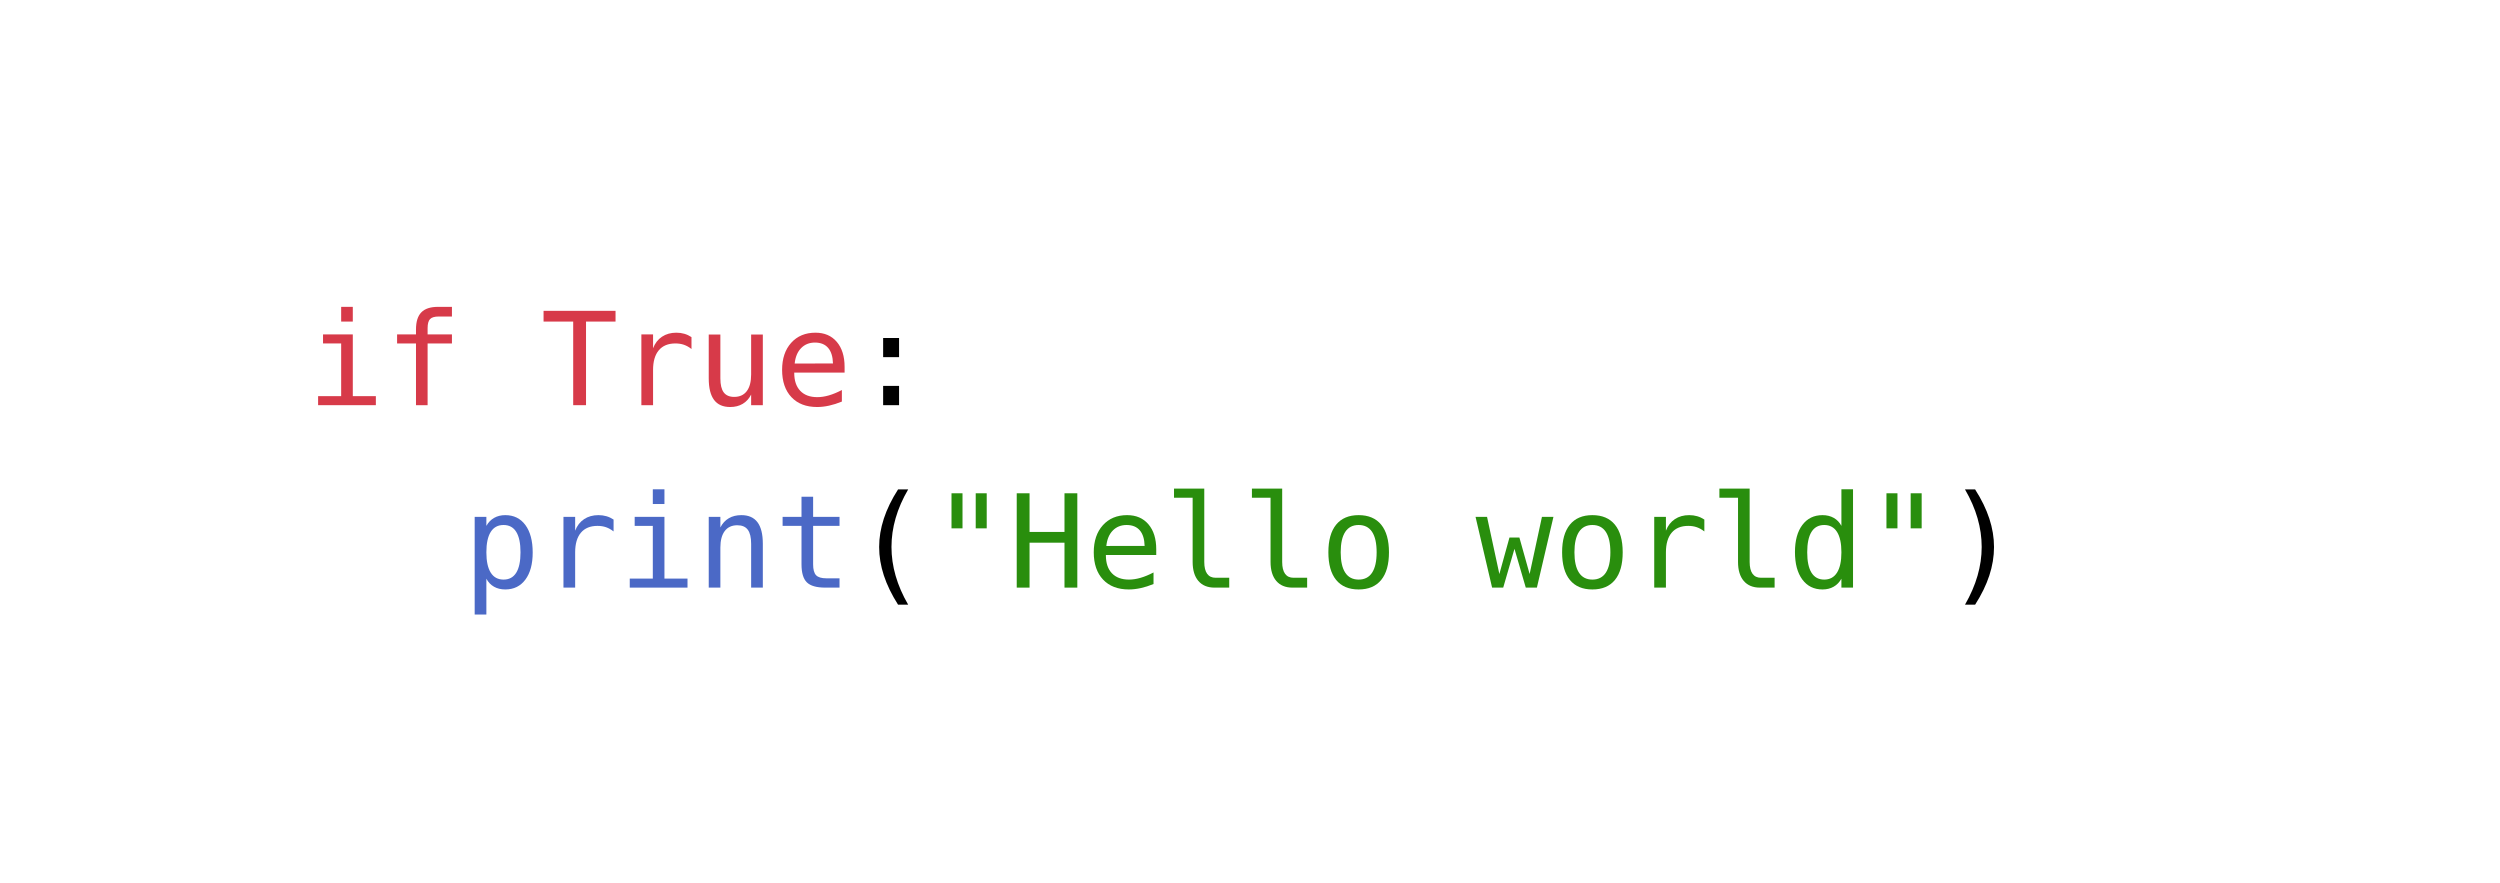
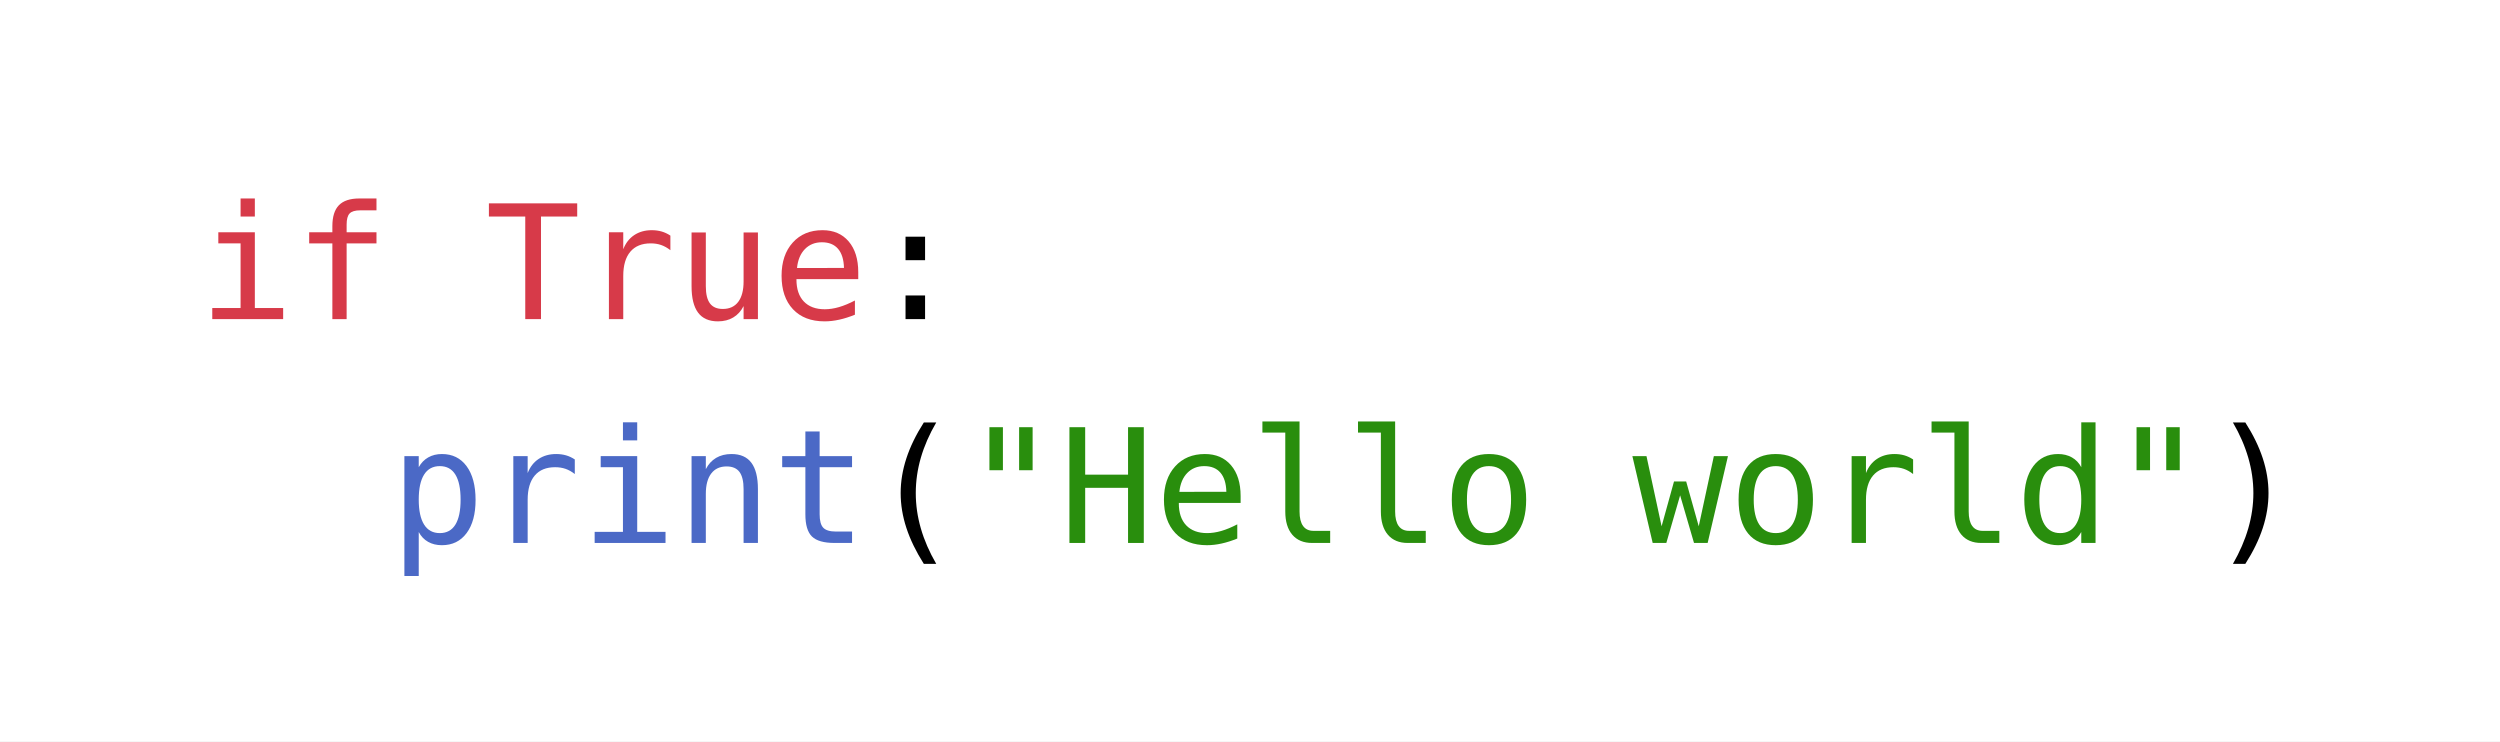
- <svg xmlns="http://www.w3.org/2000/svg" xmlns:xlink="http://www.w3.org/1999/xlink" class="typst-doc" viewBox="50 50 170 60" width="595.276pt">
-   <path class="typst-shape" fill="#ffffff" fill-rule="nonzero" d="M 0 0 L 0 841.89 L 595.276 841.89 L 595.276 0 Z " />
+ <svg xmlns="http://www.w3.org/2000/svg" xmlns:xlink="http://www.w3.org/1999/xlink" class="typst-doc" viewBox="0 0 302.306 89.655" width="302.306pt" height="89.655pt">
+   <path class="typst-shape" fill="#ffffff" fill-rule="nonzero" d="M 0 0 L 0 89.655 L 302.306 89.655 L 302.306 0 Z " />
  <g>
-     <g transform="translate(70.86614 70.86614)">
+     <g transform="translate(24 24)">
      <g class="typst-group">
        <g>
-           <g transform="translate(0 6.685938)">
+           <g transform="translate(0 14.5875)">
            <g class="typst-text" transform="scale(1, -1)">
-               <use xlink:href="#g3A941AE48BB6C9FE0FA823A68DBEB6C1" x="0" fill="#d73a49" fill-rule="nonzero" />
-               <use xlink:href="#g10200C28A57F9A0F810E1FB7D27F7137" x="5.298" fill="#d73a49" fill-rule="nonzero" />
+               <use xlink:href="#gE786F055F106486CFC828BDD4976DC81" x="0" fill="#d73a49" fill-rule="nonzero" />
+               <use xlink:href="#gF1B02D99B0B658977A7B0DC2ADF61057" x="11.559" fill="#d73a49" fill-rule="nonzero" />
            </g>
          </g>
-           <g transform="translate(10.59609 6.685938)">
+           <g transform="translate(23.11875 14.5875)">
            <g class="typst-text" transform="scale(1, -1)" />
          </g>
-           <g transform="translate(15.89414 6.685938)">
+           <g transform="translate(34.67813 14.5875)">
            <g class="typst-text" transform="scale(1, -1)">
-               <use xlink:href="#g116927A7E6434B6235A49278F0E7A5EE" x="0" fill="#d73a49" fill-rule="nonzero" />
-               <use xlink:href="#g592FF611199A16998C3E3CA84BF660A0" x="5.298" fill="#d73a49" fill-rule="nonzero" />
-               <use xlink:href="#g80B77257BD97F462913F8DDF3D232798" x="10.596" fill="#d73a49" fill-rule="nonzero" />
-               <use xlink:href="#g96E4B0D40A491E97BE772D05E7FFF21" x="15.894" fill="#d73a49" fill-rule="nonzero" />
+               <use xlink:href="#gA40D95E298A9731A957280D3F402E404" x="0" fill="#d73a49" fill-rule="nonzero" />
+               <use xlink:href="#g6F3E3D0FF889E77EFE8ED5BFE9AC5172" x="11.559" fill="#d73a49" fill-rule="nonzero" />
+               <use xlink:href="#gA8E57F7295D2F3932E69AA83A87B486B" x="23.119" fill="#d73a49" fill-rule="nonzero" />
+               <use xlink:href="#gE549EECE139A541D76F5BD8CE3783F2D" x="34.678" fill="#d73a49" fill-rule="nonzero" />
            </g>
          </g>
-           <g transform="translate(37.08633 6.685938)">
+           <g transform="translate(80.91563 14.5875)">
            <g class="typst-text" transform="scale(1, -1)">
-               <use xlink:href="#gCBFE6A2B77263EFC171AAC2B3C499B11" x="0" fill="#000000" fill-rule="nonzero" />
+               <use xlink:href="#g90C7A3224909D538E5E261DF2E8DBAFA" x="0" fill="#000000" fill-rule="nonzero" />
            </g>
          </g>
-           <g transform="translate(0 12.40594)">
+           <g transform="translate(0 27.0675)">
            <g class="typst-group">
              <g>
-                 <g transform="translate(0 6.685938)">
+                 <g transform="translate(0 14.5875)">
                  <g class="typst-text" transform="scale(1, -1)" />
                </g>
-                 <g transform="translate(10.59609 6.685938)">
+                 <g transform="translate(23.11875 14.5875)">
                  <g class="typst-text" transform="scale(1, -1)">
-                     <use xlink:href="#g90DFD5C2027FE6135E7FDB5556509C26" x="0" fill="#4b69c6" fill-rule="nonzero" />
-                     <use xlink:href="#g592FF611199A16998C3E3CA84BF660A0" x="5.298" fill="#4b69c6" fill-rule="nonzero" />
-                     <use xlink:href="#g3A941AE48BB6C9FE0FA823A68DBEB6C1" x="10.596" fill="#4b69c6" fill-rule="nonzero" />
-                     <use xlink:href="#g90DEB9089980C63B5F9C4BC65CD3C119" x="15.894" fill="#4b69c6" fill-rule="nonzero" />
-                     <use xlink:href="#g794B2D04A011B843711EE0D9B6655FC4" x="21.192" fill="#4b69c6" fill-rule="nonzero" />
+                     <use xlink:href="#g496221A83AAADF2EABEAAC28022EE526" x="0" fill="#4b69c6" fill-rule="nonzero" />
+                     <use xlink:href="#g6F3E3D0FF889E77EFE8ED5BFE9AC5172" x="11.559" fill="#4b69c6" fill-rule="nonzero" />
+                     <use xlink:href="#gE786F055F106486CFC828BDD4976DC81" x="23.119" fill="#4b69c6" fill-rule="nonzero" />
+                     <use xlink:href="#g68F7375A811838E668E03760AF98295C" x="34.678" fill="#4b69c6" fill-rule="nonzero" />
+                     <use xlink:href="#g1D11AA5694E0700615194432A56C269C" x="46.238" fill="#4b69c6" fill-rule="nonzero" />
                  </g>
                </g>
-                 <g transform="translate(37.08633 6.685938)">
+                 <g transform="translate(80.91562 14.5875)">
                  <g class="typst-text" transform="scale(1, -1)">
-                     <use xlink:href="#g839F28F6243EDF4C8D27FCDA4340E108" x="0" fill="#000000" fill-rule="nonzero" />
+                     <use xlink:href="#g7DE9B6910706B0433B357C654BE57159" x="0" fill="#000000" fill-rule="nonzero" />
                  </g>
                </g>
-                 <g transform="translate(42.38438 6.685938)">
+                 <g transform="translate(92.475 14.5875)">
                  <g class="typst-text" transform="scale(1, -1)">
-                     <use xlink:href="#g4540A09BA18A86D6DA4282FC541510CC" x="0" fill="#298e0d" fill-rule="nonzero" />
+                     <use xlink:href="#gC25FF964B139A6C69C0B3586D730DBCA" x="0" fill="#298e0d" fill-rule="nonzero" />
                  </g>
                </g>
-                 <g transform="translate(47.68242 6.685938)">
+                 <g transform="translate(104.0344 14.5875)">
                  <g class="typst-text" transform="scale(1, -1)">
-                     <use xlink:href="#gDEC8AA47DF04D1C22C835D1F297EE2E2" x="0" fill="#298e0d" fill-rule="nonzero" />
-                     <use xlink:href="#g96E4B0D40A491E97BE772D05E7FFF21" x="5.298" fill="#298e0d" fill-rule="nonzero" />
-                     <use xlink:href="#gB0565DB90CC4BD48853FB2AB2FB08B63" x="10.596" fill="#298e0d" fill-rule="nonzero" />
-                     <use xlink:href="#gB0565DB90CC4BD48853FB2AB2FB08B63" x="15.894" fill="#298e0d" fill-rule="nonzero" />
-                     <use xlink:href="#g48C5A97E3306E27BCB5338DF3ABCDFD5" x="21.192" fill="#298e0d" fill-rule="nonzero" />
-                     <use xlink:href="#gF2C31D39035D0BD92273E983CBFC2A75" x="31.788" fill="#298e0d" fill-rule="nonzero" />
-                     <use xlink:href="#g48C5A97E3306E27BCB5338DF3ABCDFD5" x="37.086" fill="#298e0d" fill-rule="nonzero" />
-                     <use xlink:href="#g592FF611199A16998C3E3CA84BF660A0" x="42.384" fill="#298e0d" fill-rule="nonzero" />
-                     <use xlink:href="#gB0565DB90CC4BD48853FB2AB2FB08B63" x="47.682" fill="#298e0d" fill-rule="nonzero" />
-                     <use xlink:href="#g8E53D0773341993C746D8380183119D0" x="52.98" fill="#298e0d" fill-rule="nonzero" />
+                     <use xlink:href="#gFA0D020187F99158714FE3711D1ED34E" x="0" fill="#298e0d" fill-rule="nonzero" />
+                     <use xlink:href="#gE549EECE139A541D76F5BD8CE3783F2D" x="11.559" fill="#298e0d" fill-rule="nonzero" />
+                     <use xlink:href="#g4AEE0F0392EBB664BCBA7572657EEA0B" x="23.119" fill="#298e0d" fill-rule="nonzero" />
+                     <use xlink:href="#g4AEE0F0392EBB664BCBA7572657EEA0B" x="34.678" fill="#298e0d" fill-rule="nonzero" />
+                     <use xlink:href="#g3721D0637119AE30D4AA622BF4EF6072" x="46.238" fill="#298e0d" fill-rule="nonzero" />
+                     <use xlink:href="#g3164C13A3CE83E2F695E27E57696E565" x="69.356" fill="#298e0d" fill-rule="nonzero" />
+                     <use xlink:href="#g3721D0637119AE30D4AA622BF4EF6072" x="80.916" fill="#298e0d" fill-rule="nonzero" />
+                     <use xlink:href="#g6F3E3D0FF889E77EFE8ED5BFE9AC5172" x="92.475" fill="#298e0d" fill-rule="nonzero" />
+                     <use xlink:href="#g4AEE0F0392EBB664BCBA7572657EEA0B" x="104.034" fill="#298e0d" fill-rule="nonzero" />
+                     <use xlink:href="#g500779141D24E3DEEDF4C53C705B64D0" x="115.594" fill="#298e0d" fill-rule="nonzero" />
                  </g>
                </g>
-                 <g transform="translate(105.9609 6.685938)">
+                 <g transform="translate(231.1875 14.5875)">
                  <g class="typst-text" transform="scale(1, -1)">
-                     <use xlink:href="#g4540A09BA18A86D6DA4282FC541510CC" x="0" fill="#298e0d" fill-rule="nonzero" />
+                     <use xlink:href="#gC25FF964B139A6C69C0B3586D730DBCA" x="0" fill="#298e0d" fill-rule="nonzero" />
                  </g>
                </g>
-                 <g transform="translate(111.259 6.685938)">
+                 <g transform="translate(242.7469 14.5875)">
                  <g class="typst-text" transform="scale(1, -1)">
-                     <use xlink:href="#g43850E40BC448C33D34798191B5C50F4" x="0" fill="#000000" fill-rule="nonzero" />
+                     <use xlink:href="#gC4B25B842B53907C1698AD3668C3EA3E" x="0" fill="#000000" fill-rule="nonzero" />
                  </g>
                </g>
              </g>
            </g>
          </g>
        </g>
      </g>
    </g>
  </g>
  <defs id="glyph">
-     <symbol id="g3A941AE48BB6C9FE0FA823A68DBEB6C1" overflow="visible">
-       <path d="M 1.1 4.812 L 3.124 4.812 L 3.124 0.614 L 4.692 0.614 L 4.692 0 L 0.765 0 L 0.765 0.614 L 2.333 0.614 L 2.333 4.198 L 1.1 4.198 L 1.1 4.812 Z M 2.333 6.686 L 3.124 6.686 L 3.124 5.685 L 2.333 5.685 L 2.333 6.686 Z " />
+     <symbol id="gE786F055F106486CFC828BDD4976DC81" overflow="visible">
+       <path d="M 2.4 10.5 L 6.816 10.5 L 6.816 1.341 L 10.238 1.341 L 10.238 0 L 1.669 0 L 1.669 1.341 L 5.091 1.341 L 5.091 9.159 L 2.4 9.159 L 2.4 10.5 Z M 5.091 14.588 L 6.816 14.588 L 6.816 12.403 L 5.091 12.403 L 5.091 14.588 Z " />
    </symbol>
-     <symbol id="g10200C28A57F9A0F810E1FB7D27F7137" overflow="visible">
-       <path d="M 4.568 6.686 L 4.568 6.029 L 3.67 6.029 Q 3.244 6.029 3.079 5.854 Q 2.913 5.68 2.913 5.238 L 2.913 4.812 L 4.568 4.812 L 4.568 4.198 L 2.913 4.198 L 2.913 0 L 2.123 0 L 2.123 4.198 L 0.838 4.198 L 0.838 4.812 L 2.123 4.812 L 2.123 5.148 Q 2.123 5.938 2.486 6.312 Q 2.849 6.686 3.618 6.686 L 4.568 6.686 Z " />
+     <symbol id="gF1B02D99B0B658977A7B0DC2ADF61057" overflow="visible">
+       <path d="M 9.966 14.588 L 9.966 13.153 L 8.006 13.153 Q 7.078 13.153 6.717 12.773 Q 6.356 12.394 6.356 11.428 L 6.356 10.5 L 9.966 10.5 L 9.966 9.159 L 6.356 9.159 L 6.356 0 L 4.631 0 L 4.631 9.159 L 1.828 9.159 L 1.828 10.5 L 4.631 10.5 L 4.631 11.231 Q 4.631 12.956 5.423 13.772 Q 6.216 14.588 7.894 14.588 L 9.966 14.588 Z " />
    </symbol>
-     <symbol id="g116927A7E6434B6235A49278F0E7A5EE" overflow="visible">
-       <path d="M 0.202 6.415 L 5.096 6.415 L 5.096 5.685 L 3.089 5.685 L 3.089 0 L 2.217 0 L 2.217 5.685 L 0.202 5.685 L 0.202 6.415 Z " />
+     <symbol id="gA40D95E298A9731A957280D3F402E404" overflow="visible">
+       <path d="M 0.441 13.997 L 11.119 13.997 L 11.119 12.403 L 6.741 12.403 L 6.741 0 L 4.838 0 L 4.838 12.403 L 0.441 12.403 L 0.441 13.997 Z " />
    </symbol>
-     <symbol id="g592FF611199A16998C3E3CA84BF660A0" overflow="visible">
-       <path d="M 4.963 3.82 Q 4.709 4.018 4.447 4.108 Q 4.185 4.198 3.871 4.198 Q 3.132 4.198 2.741 3.734 Q 2.35 3.27 2.35 2.393 L 2.35 0 L 1.555 0 L 1.555 4.812 L 2.35 4.812 L 2.35 3.871 Q 2.548 4.383 2.958 4.656 Q 3.369 4.929 3.932 4.929 Q 4.224 4.929 4.477 4.855 Q 4.731 4.782 4.963 4.628 L 4.963 3.82 Z " />
+     <symbol id="g6F3E3D0FF889E77EFE8ED5BFE9AC5172" overflow="visible">
+       <path d="M 10.828 8.334 Q 10.275 8.766 9.703 8.963 Q 9.131 9.159 8.447 9.159 Q 6.834 9.159 5.981 8.147 Q 5.128 7.134 5.128 5.222 L 5.128 0 L 3.394 0 L 3.394 10.5 L 5.128 10.5 L 5.128 8.447 Q 5.559 9.562 6.455 10.158 Q 7.35 10.753 8.578 10.753 Q 9.216 10.753 9.769 10.594 Q 10.322 10.434 10.828 10.097 L 10.828 8.334 Z " />
    </symbol>
-     <symbol id="g80B77257BD97F462913F8DDF3D232798" overflow="visible">
-       <path d="M 0.838 1.822 L 0.838 4.804 L 1.629 4.804 L 1.629 1.822 Q 1.629 1.173 1.858 0.868 Q 2.088 0.563 2.57 0.563 Q 3.128 0.563 3.425 0.956 Q 3.721 1.349 3.721 2.084 L 3.721 4.804 L 4.516 4.804 L 4.516 0 L 3.721 0 L 3.721 0.722 Q 3.511 0.305 3.147 0.09 Q 2.784 -0.125 2.299 -0.125 Q 1.56 -0.125 1.199 0.359 Q 0.838 0.842 0.838 1.822 Z " />
+     <symbol id="gA8E57F7295D2F3932E69AA83A87B486B" overflow="visible">
+       <path d="M 1.828 3.975 L 1.828 10.481 L 3.553 10.481 L 3.553 3.975 Q 3.553 2.559 4.055 1.894 Q 4.556 1.228 5.606 1.228 Q 6.825 1.228 7.472 2.086 Q 8.119 2.944 8.119 4.547 L 8.119 10.481 L 9.853 10.481 L 9.853 0 L 8.119 0 L 8.119 1.575 Q 7.659 0.666 6.867 0.197 Q 6.075 -0.272 5.016 -0.272 Q 3.403 -0.272 2.616 0.783 Q 1.828 1.838 1.828 3.975 Z " />
    </symbol>
-     <symbol id="g96E4B0D40A491E97BE772D05E7FFF21" overflow="visible">
-       <path d="M 4.778 2.604 L 4.778 2.217 L 1.354 2.217 L 1.354 2.191 Q 1.354 1.405 1.764 0.975 Q 2.174 0.546 2.922 0.546 Q 3.3 0.546 3.712 0.666 Q 4.125 0.786 4.593 1.031 L 4.593 0.245 Q 4.142 0.06 3.723 -0.032 Q 3.304 -0.125 2.913 -0.125 Q 1.792 -0.125 1.16 0.548 Q 0.529 1.22 0.529 2.402 Q 0.529 3.554 1.147 4.241 Q 1.766 4.929 2.797 4.929 Q 3.717 4.929 4.247 4.305 Q 4.778 3.682 4.778 2.604 Z M 3.988 2.836 Q 3.97 3.532 3.659 3.895 Q 3.347 4.258 2.763 4.258 Q 2.191 4.258 1.822 3.88 Q 1.452 3.502 1.384 2.832 L 3.988 2.836 Z " />
+     <symbol id="gE549EECE139A541D76F5BD8CE3783F2D" overflow="visible">
+       <path d="M 10.425 5.681 L 10.425 4.838 L 2.953 4.838 L 2.953 4.781 Q 2.953 3.066 3.848 2.128 Q 4.744 1.191 6.375 1.191 Q 7.2 1.191 8.1 1.453 Q 9 1.716 10.022 2.25 L 10.022 0.534 Q 9.037 0.131 8.123 -0.07 Q 7.209 -0.272 6.356 -0.272 Q 3.909 -0.272 2.531 1.195 Q 1.153 2.663 1.153 5.241 Q 1.153 7.753 2.503 9.253 Q 3.853 10.753 6.103 10.753 Q 8.109 10.753 9.267 9.394 Q 10.425 8.034 10.425 5.681 Z M 8.7 6.188 Q 8.662 7.706 7.983 8.498 Q 7.303 9.291 6.028 9.291 Q 4.781 9.291 3.975 8.466 Q 3.169 7.641 3.019 6.178 L 8.7 6.188 Z " />
    </symbol>
-     <symbol id="gCBFE6A2B77263EFC171AAC2B3C499B11" overflow="visible">
-       <path d="M 2.101 4.568 L 3.184 4.568 L 3.184 3.266 L 2.101 3.266 L 2.101 4.568 Z M 2.101 1.311 L 3.184 1.311 L 3.184 0 L 2.101 0 L 2.101 1.311 Z " />
+     <symbol id="g90C7A3224909D538E5E261DF2E8DBAFA" overflow="visible">
+       <path d="M 4.584 9.966 L 6.947 9.966 L 6.947 7.125 L 4.584 7.125 L 4.584 9.966 Z M 4.584 2.859 L 6.947 2.859 L 6.947 0 L 4.584 0 L 4.584 2.859 Z " />
    </symbol>
-     <symbol id="g90DFD5C2027FE6135E7FDB5556509C26" overflow="visible">
-       <path d="M 1.611 0.606 L 1.611 -1.83 L 0.816 -1.83 L 0.816 4.812 L 1.611 4.812 L 1.611 4.198 Q 1.809 4.555 2.138 4.742 Q 2.466 4.929 2.896 4.929 Q 3.768 4.929 4.265 4.254 Q 4.761 3.579 4.761 2.385 Q 4.761 1.212 4.263 0.544 Q 3.764 -0.125 2.896 -0.125 Q 2.458 -0.125 2.129 0.062 Q 1.8 0.249 1.611 0.606 Z M 3.932 2.402 Q 3.932 3.321 3.642 3.79 Q 3.352 4.258 2.78 4.258 Q 2.204 4.258 1.908 3.788 Q 1.611 3.317 1.611 2.402 Q 1.611 1.491 1.908 1.018 Q 2.204 0.546 2.78 0.546 Q 3.352 0.546 3.642 1.014 Q 3.932 1.482 3.932 2.402 Z " />
+     <symbol id="g496221A83AAADF2EABEAAC28022EE526" overflow="visible">
+       <path d="M 3.516 1.322 L 3.516 -3.994 L 1.781 -3.994 L 1.781 10.5 L 3.516 10.5 L 3.516 9.159 Q 3.947 9.938 4.664 10.345 Q 5.381 10.753 6.319 10.753 Q 8.222 10.753 9.305 9.281 Q 10.388 7.809 10.388 5.203 Q 10.388 2.644 9.3 1.186 Q 8.213 -0.272 6.319 -0.272 Q 5.362 -0.272 4.645 0.136 Q 3.928 0.544 3.516 1.322 Z M 8.578 5.241 Q 8.578 7.247 7.945 8.269 Q 7.313 9.291 6.066 9.291 Q 4.809 9.291 4.163 8.264 Q 3.516 7.237 3.516 5.241 Q 3.516 3.253 4.163 2.222 Q 4.809 1.191 6.066 1.191 Q 7.313 1.191 7.945 2.212 Q 8.578 3.234 8.578 5.241 Z " />
    </symbol>
-     <symbol id="g90DEB9089980C63B5F9C4BC65CD3C119" overflow="visible">
-       <path d="M 4.516 2.982 L 4.516 0 L 3.721 0 L 3.721 2.982 Q 3.721 3.631 3.493 3.936 Q 3.266 4.241 2.78 4.241 Q 2.226 4.241 1.927 3.848 Q 1.629 3.455 1.629 2.72 L 1.629 0 L 0.838 0 L 0.838 4.812 L 1.629 4.812 L 1.629 4.091 Q 1.839 4.503 2.2 4.716 Q 2.561 4.929 3.055 4.929 Q 3.79 4.929 4.153 4.445 Q 4.516 3.962 4.516 2.982 Z " />
+     <symbol id="g68F7375A811838E668E03760AF98295C" overflow="visible">
+       <path d="M 9.853 6.506 L 9.853 0 L 8.119 0 L 8.119 6.506 Q 8.119 7.922 7.622 8.588 Q 7.125 9.253 6.066 9.253 Q 4.856 9.253 4.205 8.395 Q 3.553 7.538 3.553 5.934 L 3.553 0 L 1.828 0 L 1.828 10.5 L 3.553 10.5 L 3.553 8.925 Q 4.013 9.825 4.8 10.289 Q 5.588 10.753 6.666 10.753 Q 8.269 10.753 9.061 9.698 Q 9.853 8.644 9.853 6.506 Z " />
    </symbol>
-     <symbol id="g794B2D04A011B843711EE0D9B6655FC4" overflow="visible">
-       <path d="M 2.638 6.179 L 2.638 4.812 L 4.434 4.812 L 4.434 4.198 L 2.638 4.198 L 2.638 1.586 Q 2.638 1.053 2.84 0.842 Q 3.042 0.632 3.545 0.632 L 4.434 0.632 L 4.434 0 L 3.468 0 Q 2.578 0 2.213 0.357 Q 1.848 0.713 1.848 1.586 L 1.848 4.198 L 0.563 4.198 L 0.563 4.812 L 1.848 4.812 L 1.848 6.179 L 2.638 6.179 Z " />
+     <symbol id="g1D11AA5694E0700615194432A56C269C" overflow="visible">
+       <path d="M 5.756 13.481 L 5.756 10.5 L 9.675 10.5 L 9.675 9.159 L 5.756 9.159 L 5.756 3.459 Q 5.756 2.297 6.197 1.838 Q 6.638 1.378 7.734 1.378 L 9.675 1.378 L 9.675 0 L 7.566 0 Q 5.625 0 4.828 0.778 Q 4.031 1.556 4.031 3.459 L 4.031 9.159 L 1.228 9.159 L 1.228 10.5 L 4.031 10.5 L 4.031 13.481 L 5.756 13.481 Z " />
    </symbol>
-     <symbol id="g839F28F6243EDF4C8D27FCDA4340E108" overflow="visible">
-       <path d="M 3.803 6.677 Q 3.231 5.698 2.95 4.724 Q 2.668 3.751 2.668 2.763 Q 2.668 1.779 2.95 0.804 Q 3.231 -0.172 3.803 -1.16 L 3.115 -1.16 Q 2.466 -0.138 2.148 0.831 Q 1.83 1.8 1.83 2.763 Q 1.83 3.721 2.148 4.692 Q 2.466 5.663 3.115 6.677 L 3.803 6.677 Z " />
+     <symbol id="g7DE9B6910706B0433B357C654BE57159" overflow="visible">
+       <path d="M 8.297 14.569 Q 7.05 12.431 6.436 10.308 Q 5.822 8.184 5.822 6.028 Q 5.822 3.881 6.436 1.753 Q 7.05 -0.375 8.297 -2.531 L 6.797 -2.531 Q 5.381 -0.3 4.688 1.814 Q 3.994 3.928 3.994 6.028 Q 3.994 8.119 4.688 10.238 Q 5.381 12.356 6.797 14.569 L 8.297 14.569 Z " />
    </symbol>
-     <symbol id="g4540A09BA18A86D6DA4282FC541510CC" overflow="visible">
-       <path d="M 3.846 6.415 L 3.846 4.03 L 3.098 4.03 L 3.098 6.415 L 3.846 6.415 Z M 2.2 6.415 L 2.2 4.03 L 1.452 4.03 L 1.452 6.415 L 2.2 6.415 Z " />
+     <symbol id="gC25FF964B139A6C69C0B3586D730DBCA" overflow="visible">
+       <path d="M 8.391 13.997 L 8.391 8.794 L 6.759 8.794 L 6.759 13.997 L 8.391 13.997 Z M 4.8 13.997 L 4.8 8.794 L 3.169 8.794 L 3.169 13.997 L 4.8 13.997 Z " />
    </symbol>
-     <symbol id="gDEC8AA47DF04D1C22C835D1F297EE2E2" overflow="visible">
-       <path d="M 0.589 6.415 L 1.461 6.415 L 1.461 3.786 L 3.837 3.786 L 3.837 6.415 L 4.709 6.415 L 4.709 0 L 3.837 0 L 3.837 3.055 L 1.461 3.055 L 1.461 0 L 0.589 0 L 0.589 6.415 Z " />
+     <symbol id="gFA0D020187F99158714FE3711D1ED34E" overflow="visible">
+       <path d="M 1.284 13.997 L 3.188 13.997 L 3.188 8.259 L 8.372 8.259 L 8.372 13.997 L 10.275 13.997 L 10.275 0 L 8.372 0 L 8.372 6.666 L 3.188 6.666 L 3.188 0 L 1.284 0 L 1.284 13.997 Z " />
    </symbol>
-     <symbol id="gB0565DB90CC4BD48853FB2AB2FB08B63" overflow="visible">
-       <path d="M 2.746 1.745 Q 2.746 1.212 2.941 0.941 Q 3.137 0.67 3.519 0.67 L 4.443 0.67 L 4.443 0 L 3.442 0 Q 2.733 0 2.344 0.455 Q 1.955 0.911 1.955 1.745 L 1.955 6.114 L 0.688 6.114 L 0.688 6.733 L 2.746 6.733 L 2.746 1.745 Z " />
+     <symbol id="g4AEE0F0392EBB664BCBA7572657EEA0B" overflow="visible">
+       <path d="M 5.991 3.806 Q 5.991 2.644 6.417 2.053 Q 6.844 1.463 7.678 1.463 L 9.694 1.463 L 9.694 0 L 7.509 0 Q 5.963 0 5.114 0.994 Q 4.266 1.988 4.266 3.806 L 4.266 13.341 L 1.5 13.341 L 1.5 14.691 L 5.991 14.691 L 5.991 3.806 Z " />
    </symbol>
-     <symbol id="g48C5A97E3306E27BCB5338DF3ABCDFD5" overflow="visible">
-       <path d="M 2.647 4.258 Q 2.045 4.258 1.736 3.79 Q 1.427 3.321 1.427 2.402 Q 1.427 1.487 1.736 1.016 Q 2.045 0.546 2.647 0.546 Q 3.253 0.546 3.562 1.016 Q 3.871 1.487 3.871 2.402 Q 3.871 3.321 3.562 3.79 Q 3.253 4.258 2.647 4.258 Z M 2.647 4.929 Q 3.648 4.929 4.179 4.28 Q 4.709 3.631 4.709 2.402 Q 4.709 1.169 4.181 0.522 Q 3.652 -0.125 2.647 -0.125 Q 1.646 -0.125 1.117 0.522 Q 0.589 1.169 0.589 2.402 Q 0.589 3.631 1.117 4.28 Q 1.646 4.929 2.647 4.929 Z " />
+     <symbol id="g3721D0637119AE30D4AA622BF4EF6072" overflow="visible">
+       <path d="M 5.775 9.291 Q 4.463 9.291 3.788 8.269 Q 3.113 7.247 3.113 5.241 Q 3.113 3.244 3.788 2.217 Q 4.463 1.191 5.775 1.191 Q 7.097 1.191 7.772 2.217 Q 8.447 3.244 8.447 5.241 Q 8.447 7.247 7.772 8.269 Q 7.097 9.291 5.775 9.291 Z M 5.775 10.753 Q 7.959 10.753 9.117 9.338 Q 10.275 7.922 10.275 5.241 Q 10.275 2.55 9.122 1.139 Q 7.969 -0.272 5.775 -0.272 Q 3.591 -0.272 2.438 1.139 Q 1.284 2.55 1.284 5.241 Q 1.284 7.922 2.438 9.338 Q 3.591 10.753 5.775 10.753 Z " />
    </symbol>
-     <symbol id="gF2C31D39035D0BD92273E983CBFC2A75" overflow="visible">
-       <path d="M 0 4.812 L 0.782 4.812 L 1.62 0.924 L 2.307 3.407 L 2.982 3.407 L 3.678 0.924 L 4.516 4.812 L 5.298 4.812 L 4.172 0 L 3.416 0 L 2.647 2.638 L 1.882 0 L 1.126 0 L 0 4.812 Z " />
+     <symbol id="g3164C13A3CE83E2F695E27E57696E565" overflow="visible">
+       <path d="M 0 10.5 L 1.706 10.5 L 3.534 2.016 L 5.034 7.434 L 6.506 7.434 L 8.025 2.016 L 9.853 10.5 L 11.559 10.5 L 9.103 0 L 7.453 0 L 5.775 5.756 L 4.106 0 L 2.456 0 L 0 10.5 Z " />
    </symbol>
-     <symbol id="g8E53D0773341993C746D8380183119D0" overflow="visible">
-       <path d="M 3.687 4.198 L 3.687 6.686 L 4.477 6.686 L 4.477 0 L 3.687 0 L 3.687 0.606 Q 3.489 0.249 3.16 0.062 Q 2.832 -0.125 2.402 -0.125 Q 1.53 -0.125 1.029 0.552 Q 0.529 1.229 0.529 2.419 Q 0.529 3.592 1.031 4.26 Q 1.534 4.929 2.402 4.929 Q 2.836 4.929 3.167 4.742 Q 3.498 4.555 3.687 4.198 Z M 1.362 2.402 Q 1.362 1.482 1.654 1.014 Q 1.946 0.546 2.518 0.546 Q 3.089 0.546 3.388 1.018 Q 3.687 1.491 3.687 2.402 Q 3.687 3.317 3.388 3.788 Q 3.089 4.258 2.518 4.258 Q 1.946 4.258 1.654 3.79 Q 1.362 3.321 1.362 2.402 Z " />
+     <symbol id="g500779141D24E3DEEDF4C53C705B64D0" overflow="visible">
+       <path d="M 8.044 9.159 L 8.044 14.588 L 9.769 14.588 L 9.769 0 L 8.044 0 L 8.044 1.322 Q 7.612 0.544 6.895 0.136 Q 6.178 -0.272 5.241 -0.272 Q 3.337 -0.272 2.245 1.205 Q 1.153 2.681 1.153 5.278 Q 1.153 7.838 2.25 9.295 Q 3.347 10.753 5.241 10.753 Q 6.188 10.753 6.909 10.345 Q 7.631 9.938 8.044 9.159 Z M 2.972 5.241 Q 2.972 3.234 3.609 2.212 Q 4.247 1.191 5.494 1.191 Q 6.741 1.191 7.392 2.222 Q 8.044 3.253 8.044 5.241 Q 8.044 7.237 7.392 8.264 Q 6.741 9.291 5.494 9.291 Q 4.247 9.291 3.609 8.269 Q 2.972 7.247 2.972 5.241 Z " />
    </symbol>
-     <symbol id="g43850E40BC448C33D34798191B5C50F4" overflow="visible">
-       <path d="M 1.495 6.677 L 2.183 6.677 Q 2.832 5.663 3.15 4.692 Q 3.468 3.721 3.468 2.763 Q 3.468 1.796 3.15 0.825 Q 2.832 -0.146 2.183 -1.16 L 1.495 -1.16 Q 2.067 -0.163 2.348 0.812 Q 2.63 1.788 2.63 2.763 Q 2.63 3.743 2.348 4.718 Q 2.067 5.693 1.495 6.677 Z " />
+     <symbol id="gC4B25B842B53907C1698AD3668C3EA3E" overflow="visible">
+       <path d="M 3.263 14.569 L 4.763 14.569 Q 6.178 12.356 6.872 10.238 Q 7.566 8.119 7.566 6.028 Q 7.566 3.919 6.872 1.8 Q 6.178 -0.319 4.763 -2.531 L 3.263 -2.531 Q 4.509 -0.356 5.123 1.772 Q 5.737 3.9 5.737 6.028 Q 5.737 8.166 5.123 10.294 Q 4.509 12.422 3.263 14.569 Z " />
    </symbol>
  </defs>
</svg>
